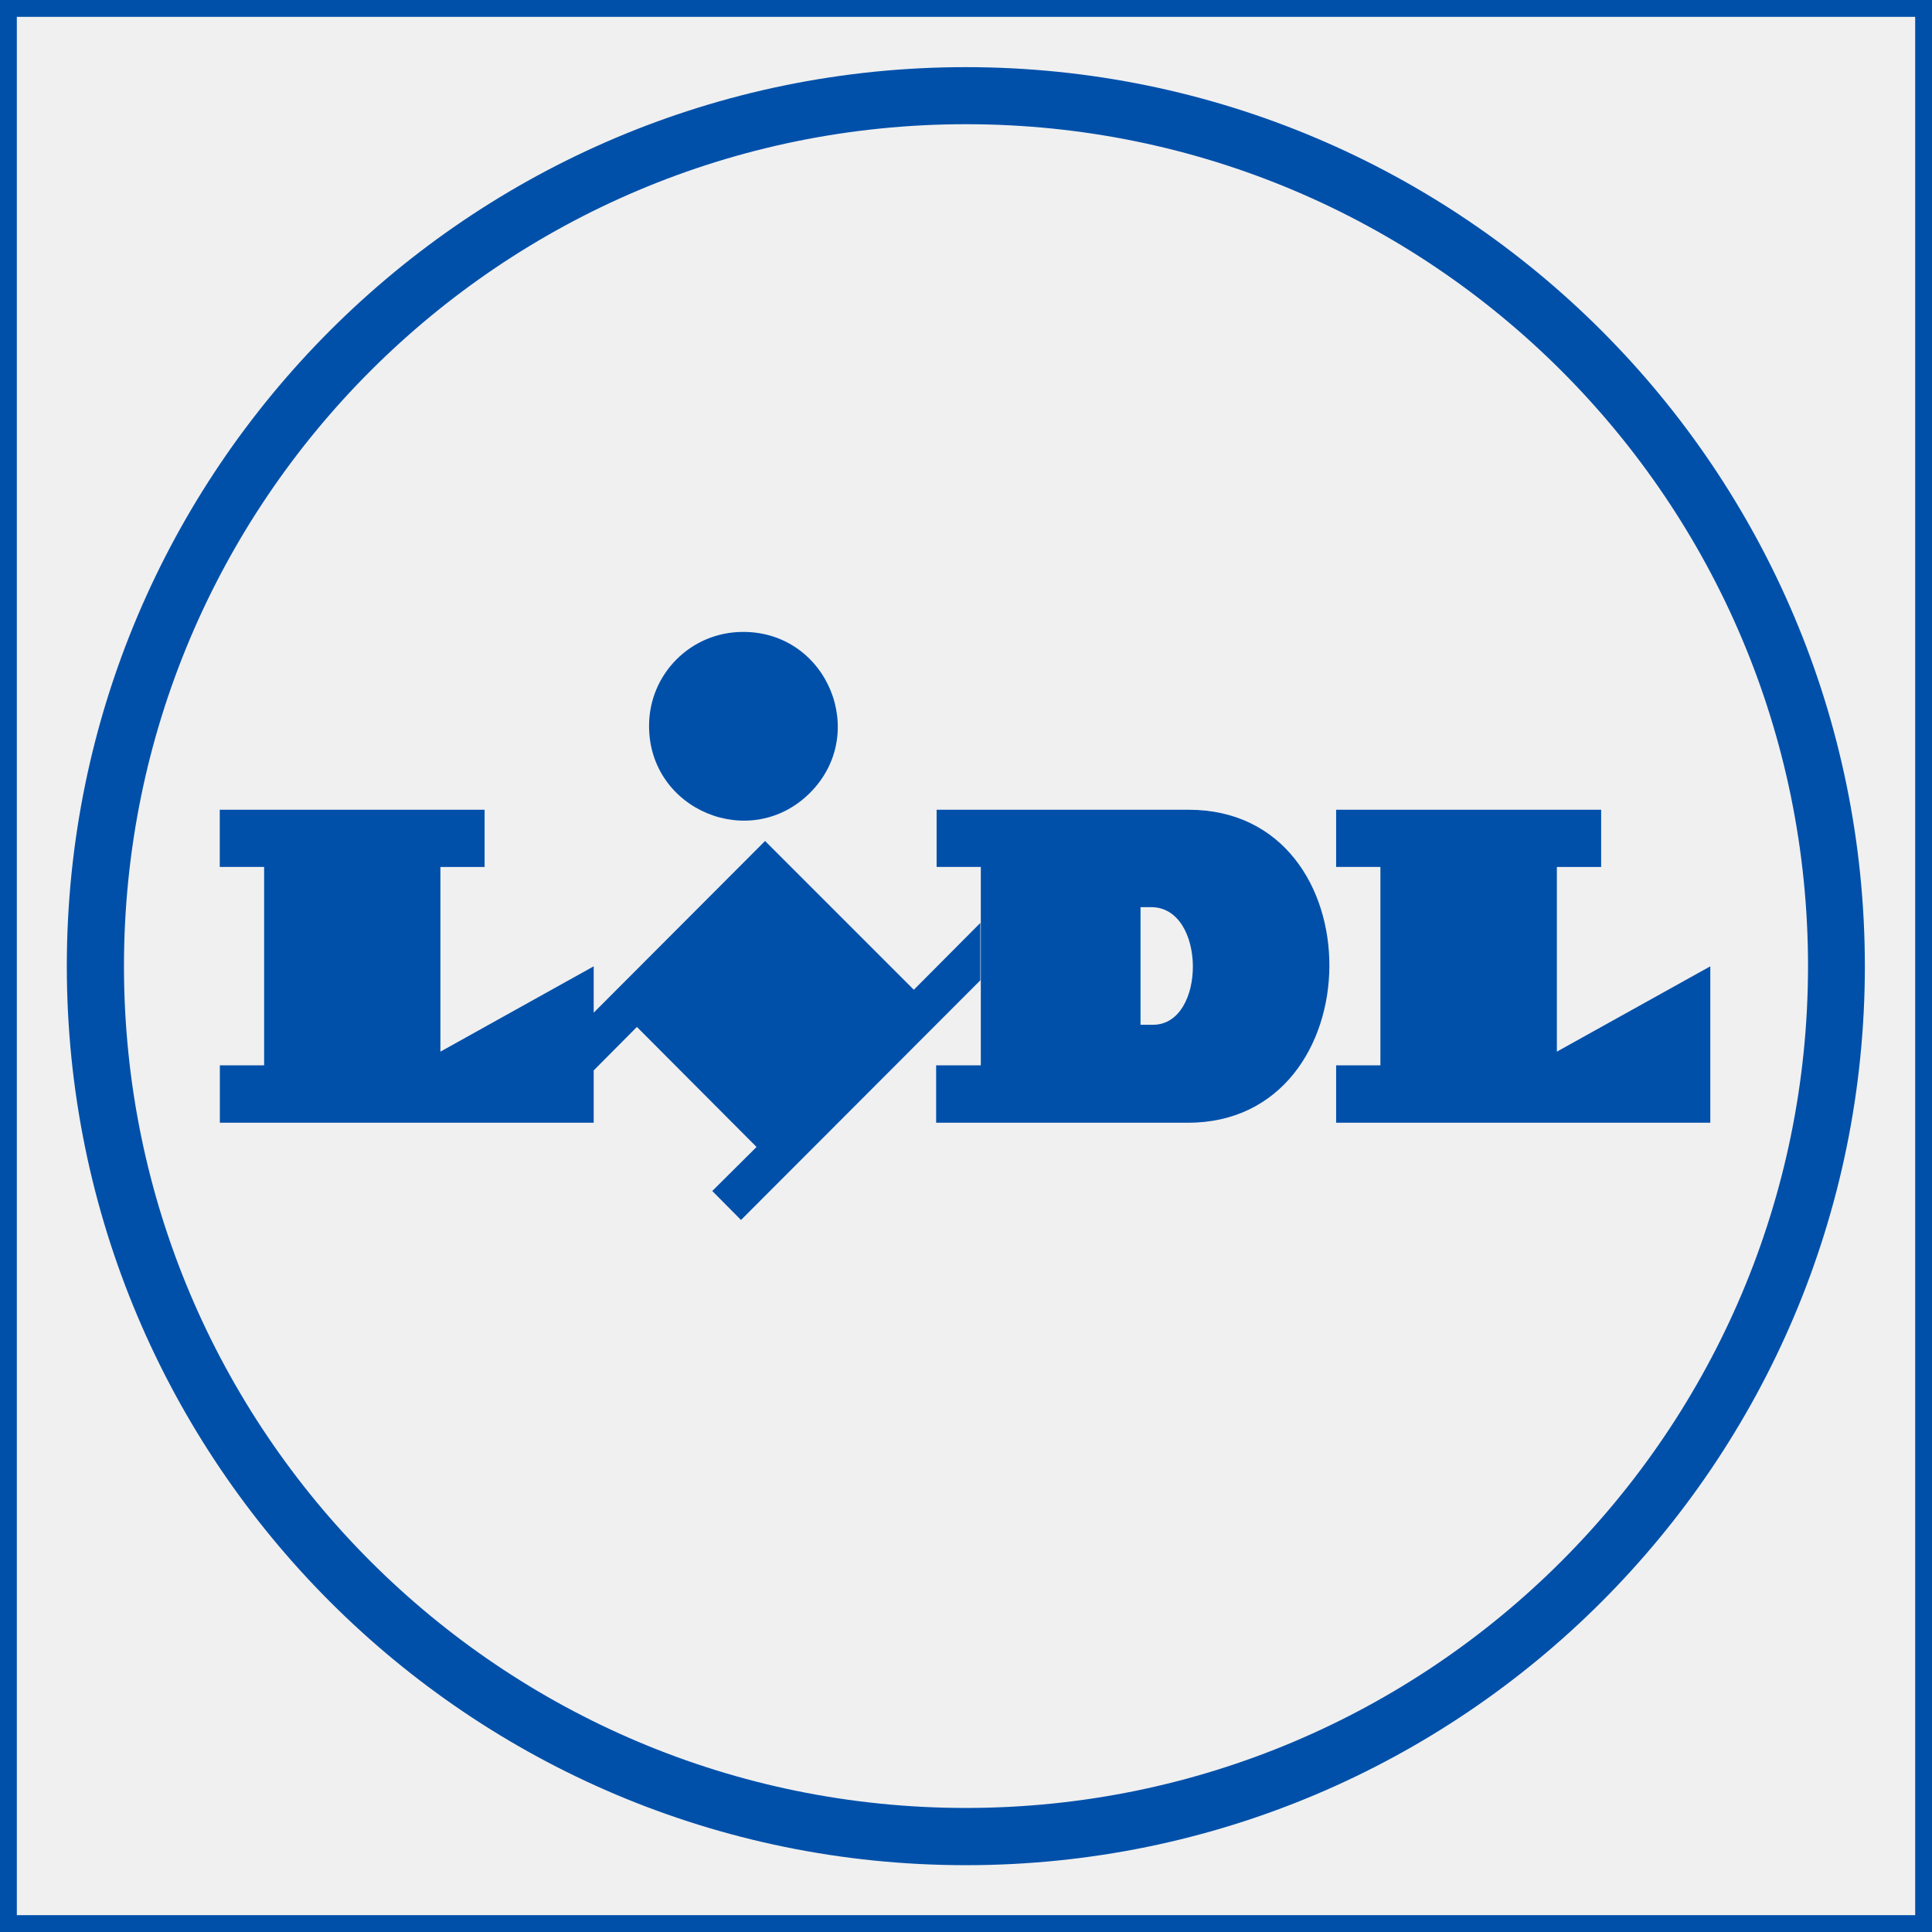
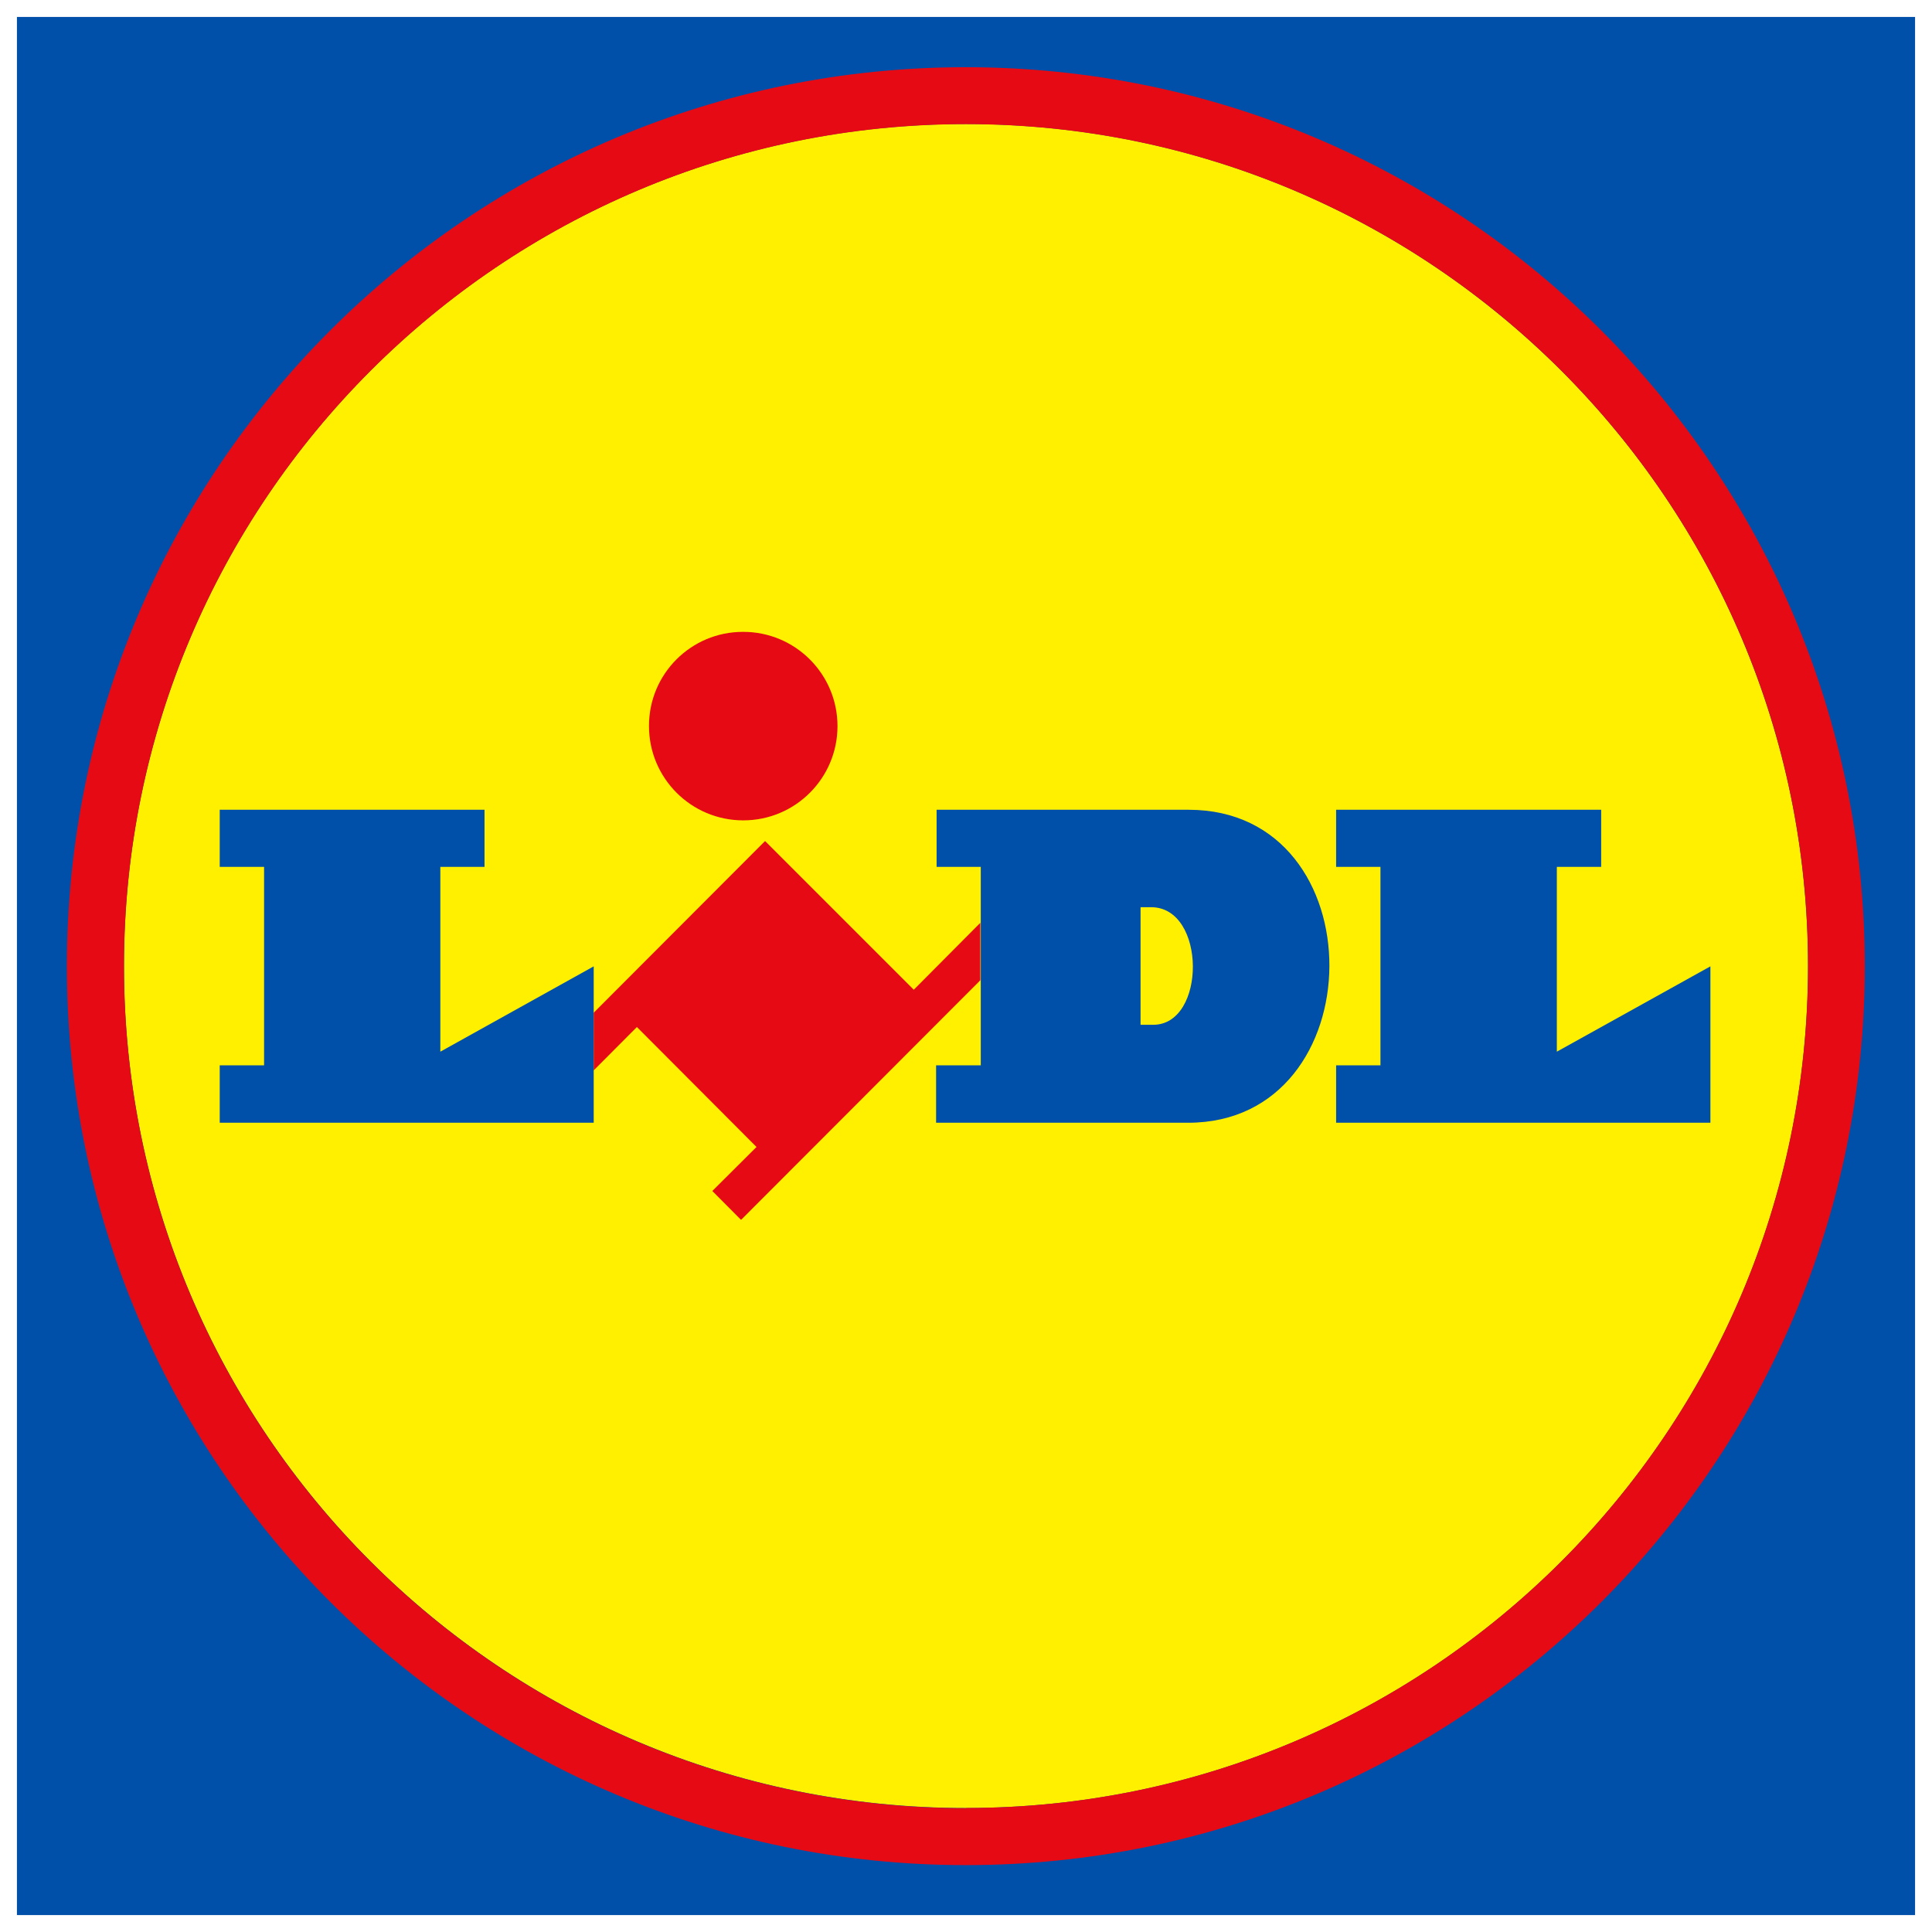
- <svg xmlns="http://www.w3.org/2000/svg" fill="#0050AA" role="img" viewBox="0 0 24 24">
-   <path d="M0 0v24h24V0zm.209.209h23.582v23.582H.209zm11.789.625C5.83.834.83 5.834.83 12.002c0 6.168 5 11.168 11.168 11.168 6.167 0 11.167-5 11.168-11.166C23.165 5.837 18.166.837 12 .834zm.002.709c5.777 0 10.46 4.682 10.46 10.459v.004c-.004 5.773-4.686 10.452-10.46 10.453-5.777 0-10.46-4.68-10.46-10.457C1.54 6.225 6.222 1.543 12 1.543zM9.229 7.85c-.645 0-1.166.521-1.166 1.166v.004c0 1.044 1.261 1.567 1.999.829.738-.738.215-2-.829-1.999zM2.73 10.059v.71h.551v2.465h-.55v.713h4.644v-.65l.537-.54 1.486 1.491-.55.547.357.36 2.973-2.977v-.713l-.826.83-1.848-1.848-2.129 2.133v-.576l-1.904 1.06V10.77h.549v-.711zm8.905 0v.71h.549v2.465h-.555v.713h3.129c2.325 0 2.355-3.888.008-3.888zm4.963 0v.71h.55v2.465h-.55v.713h4.648v-1.943l-1.906 1.06V10.77h.55v-.711zm-2.43 1.21h.133c.687 0 .685 1.461.023 1.461h-.156v-1.46z" />
+ <svg xmlns="http://www.w3.org/2000/svg" version="1.1" width="60" height="60" viewBox="0 0 60 60">
+   <path fill="#0050aa" d="M0.522 0.522h58.957v58.957h-58.957z" />
+   <path fill="#fff" d="M59.478 0.522v58.957h-58.957v-58.957h58.957zM60 0h-60v60h60v-60z" />
+   <path fill="#fff000" d="M30 3.85c-14.442 0-26.15 11.708-26.15 26.15s11.708 26.15 26.15 26.15c14.438 0 26.144-11.702 26.15-26.139v-0.001c0-14.444-11.706-26.154-26.149-26.16h-0.001z" />
+   <path fill="#e60a14" d="M28.377 30.736l-4.617-4.617-5.322 5.332v1.79l1.341-1.346 3.715 3.725-1.372 1.367 0.892 0.897 7.43-7.44v-1.784l-2.066 2.077z" />
+   <path fill="#0050aa" d="M6.824 25.148h8.223v1.774h-1.372v5.739l4.763-2.65v4.857h-11.614v-1.784h1.377v-6.162h-1.377v-1.774zM41.494 25.148v1.774h1.377v6.162h-1.377v1.784h11.624v-4.857l-4.769 2.65v-5.739h1.377v-1.774h-8.233z" />
+   <path fill="#e60a14" d="M23.082 19.623c1.616 0 2.927 1.31 2.927 2.927s-1.31 2.927-2.927 2.927c-1.616 0-2.927-1.31-2.927-2.927 0-0.004 0-0.007 0-0.011v0.001c0 0 0 0 0 0 0-1.611 1.306-2.917 2.917-2.917 0.004 0 0.007 0 0.011 0h-0.001z" />
+   <path fill="#e60a14" d="M30 2.087c-0.002 0-0.003 0-0.005 0-15.419 0-27.918 12.499-27.918 27.918s12.499 27.918 27.918 27.918c15.417 0 27.915-12.496 27.918-27.913v-0c-0.003-15.417-12.497-27.915-27.912-27.923h-0.001zM30 56.155c-14.442 0-26.15-11.708-26.15-26.15s11.708-26.15 26.15-26.15c14.442 0 26.15 11.708 26.15 26.15 0 0.004 0 0.007 0 0.011v-0.001c-0.012 14.434-11.714 26.131-26.149 26.134h-0z" />
+   <path fill="#0050aa" d="M36.913 25.148h-7.826v1.774h1.372v6.162h-1.388v1.784h7.826c5.812 0 5.885-9.72 0.016-9.72z" />
+   <path fill="#fff000" d="M35.812 31.826h-0.391v-3.652h0.329c1.717 0 1.717 3.652 0.063 3.652z" />
</svg>
